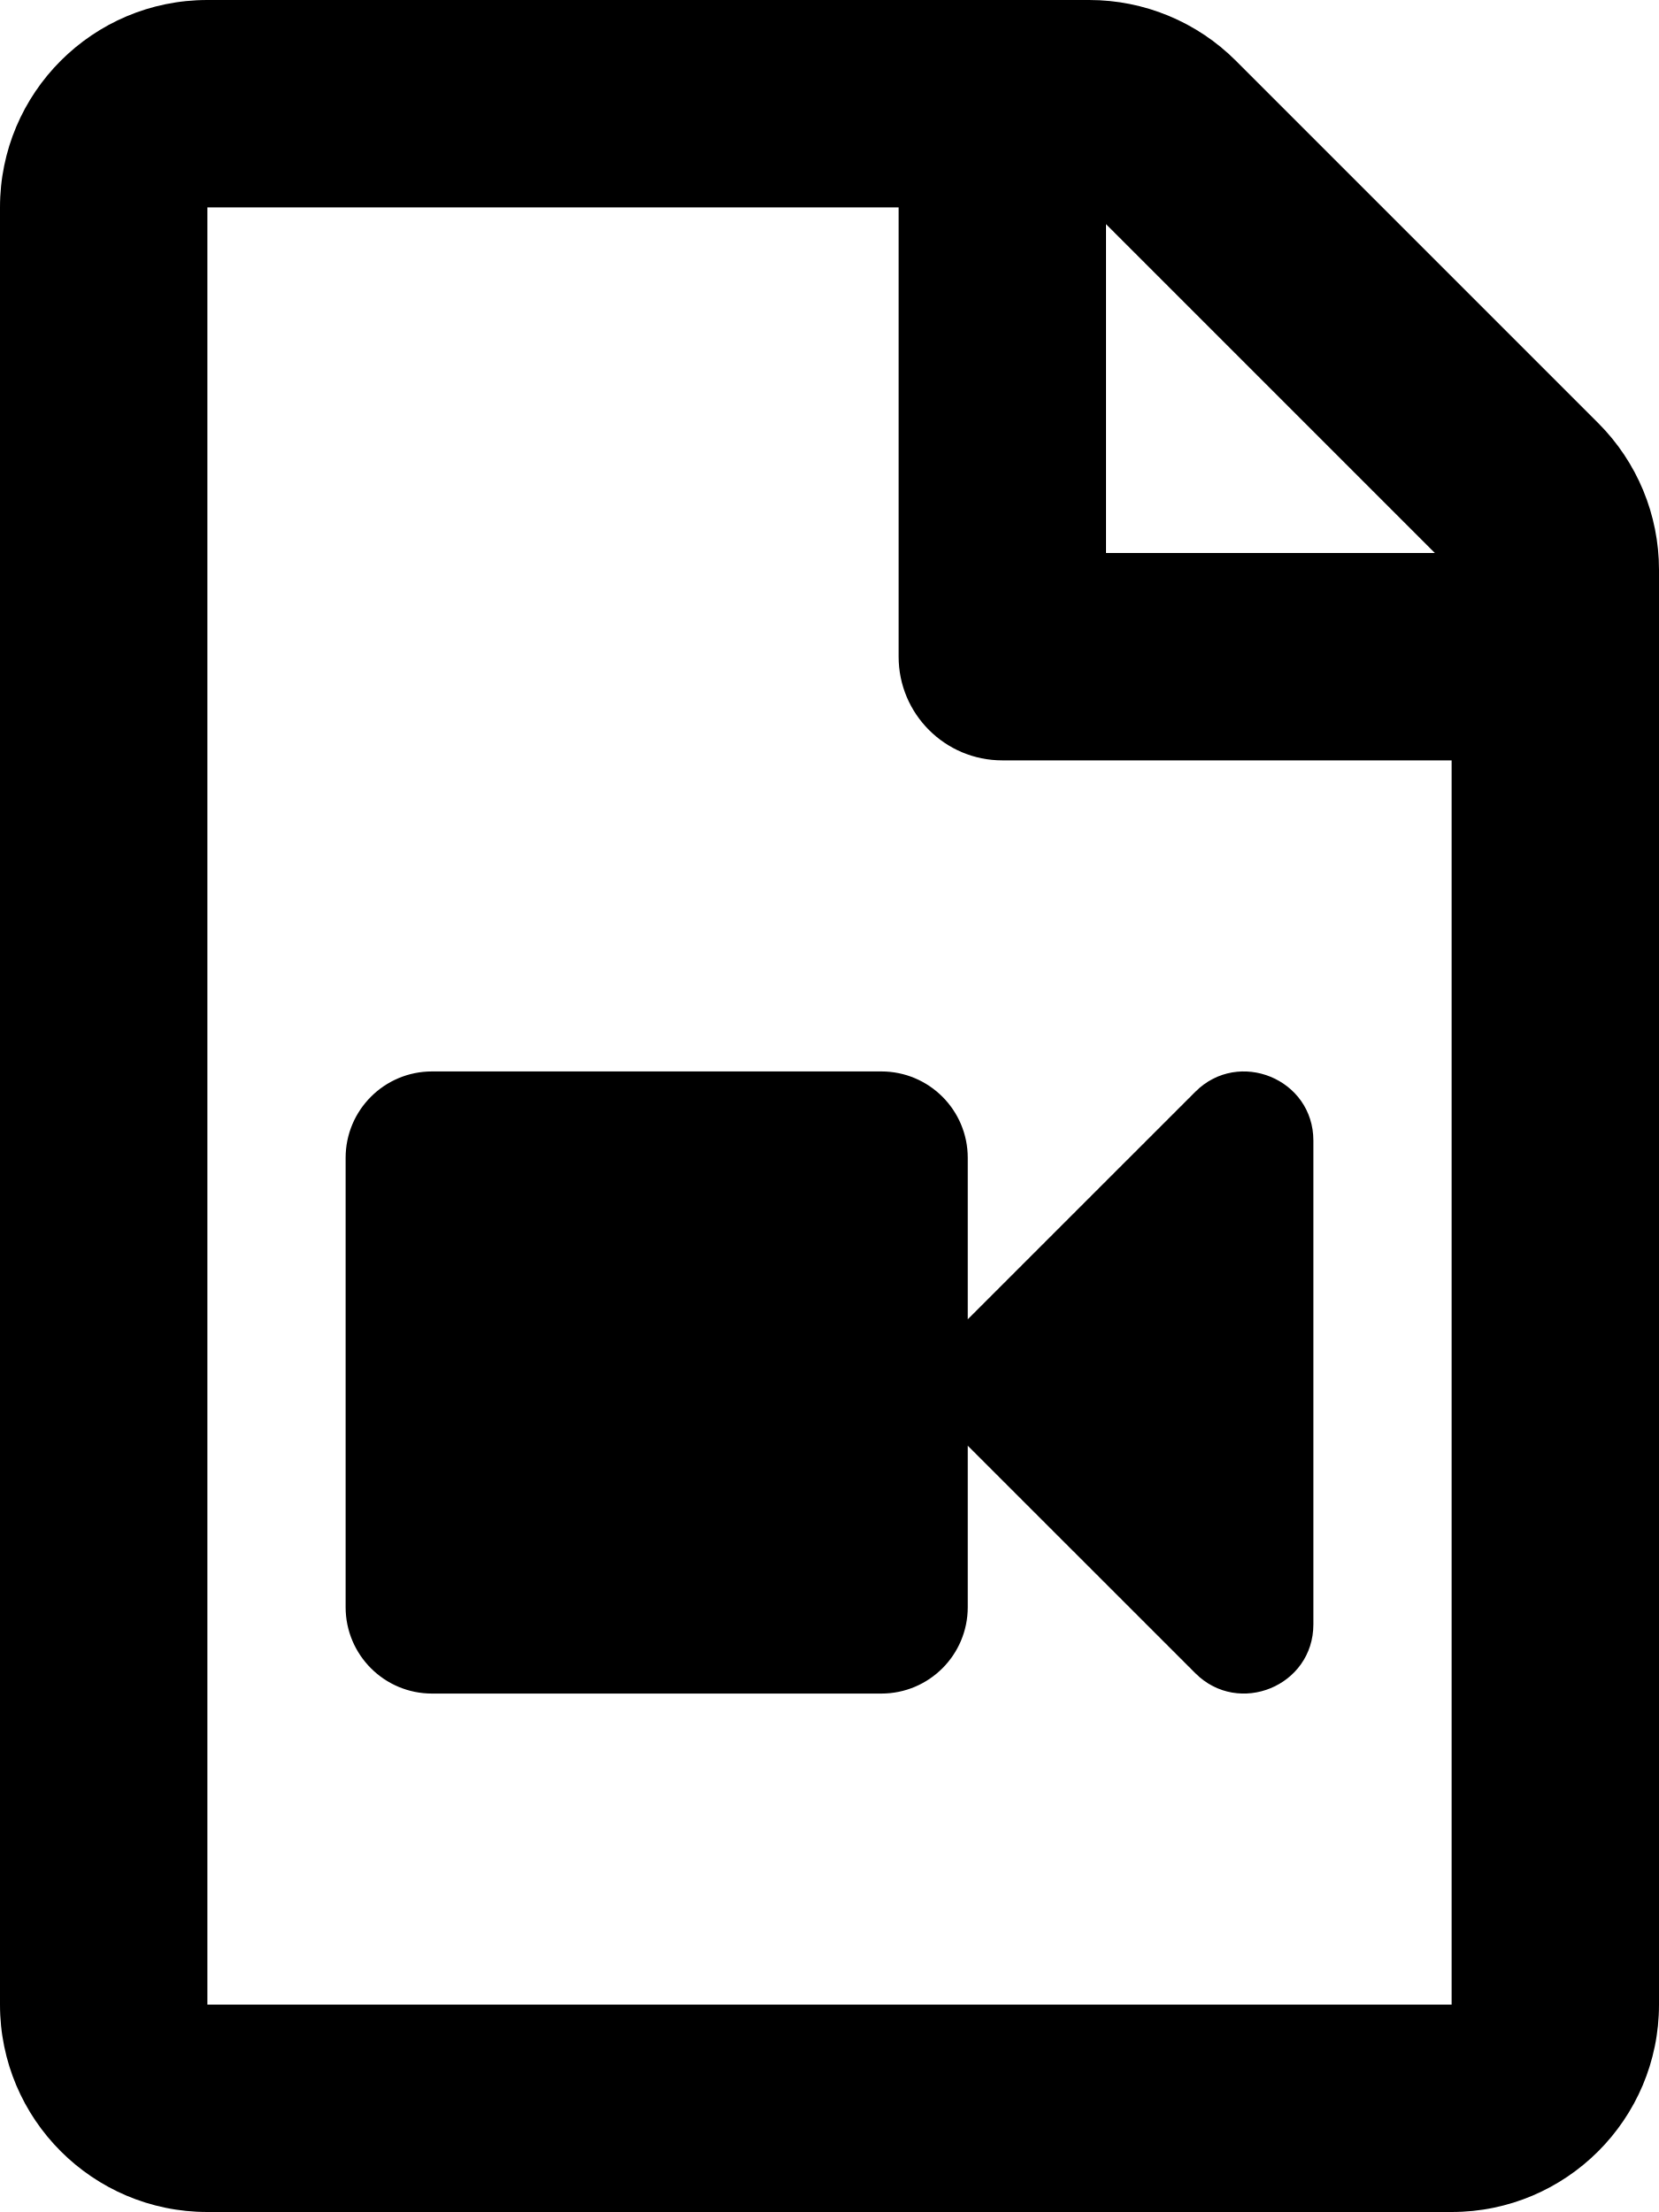
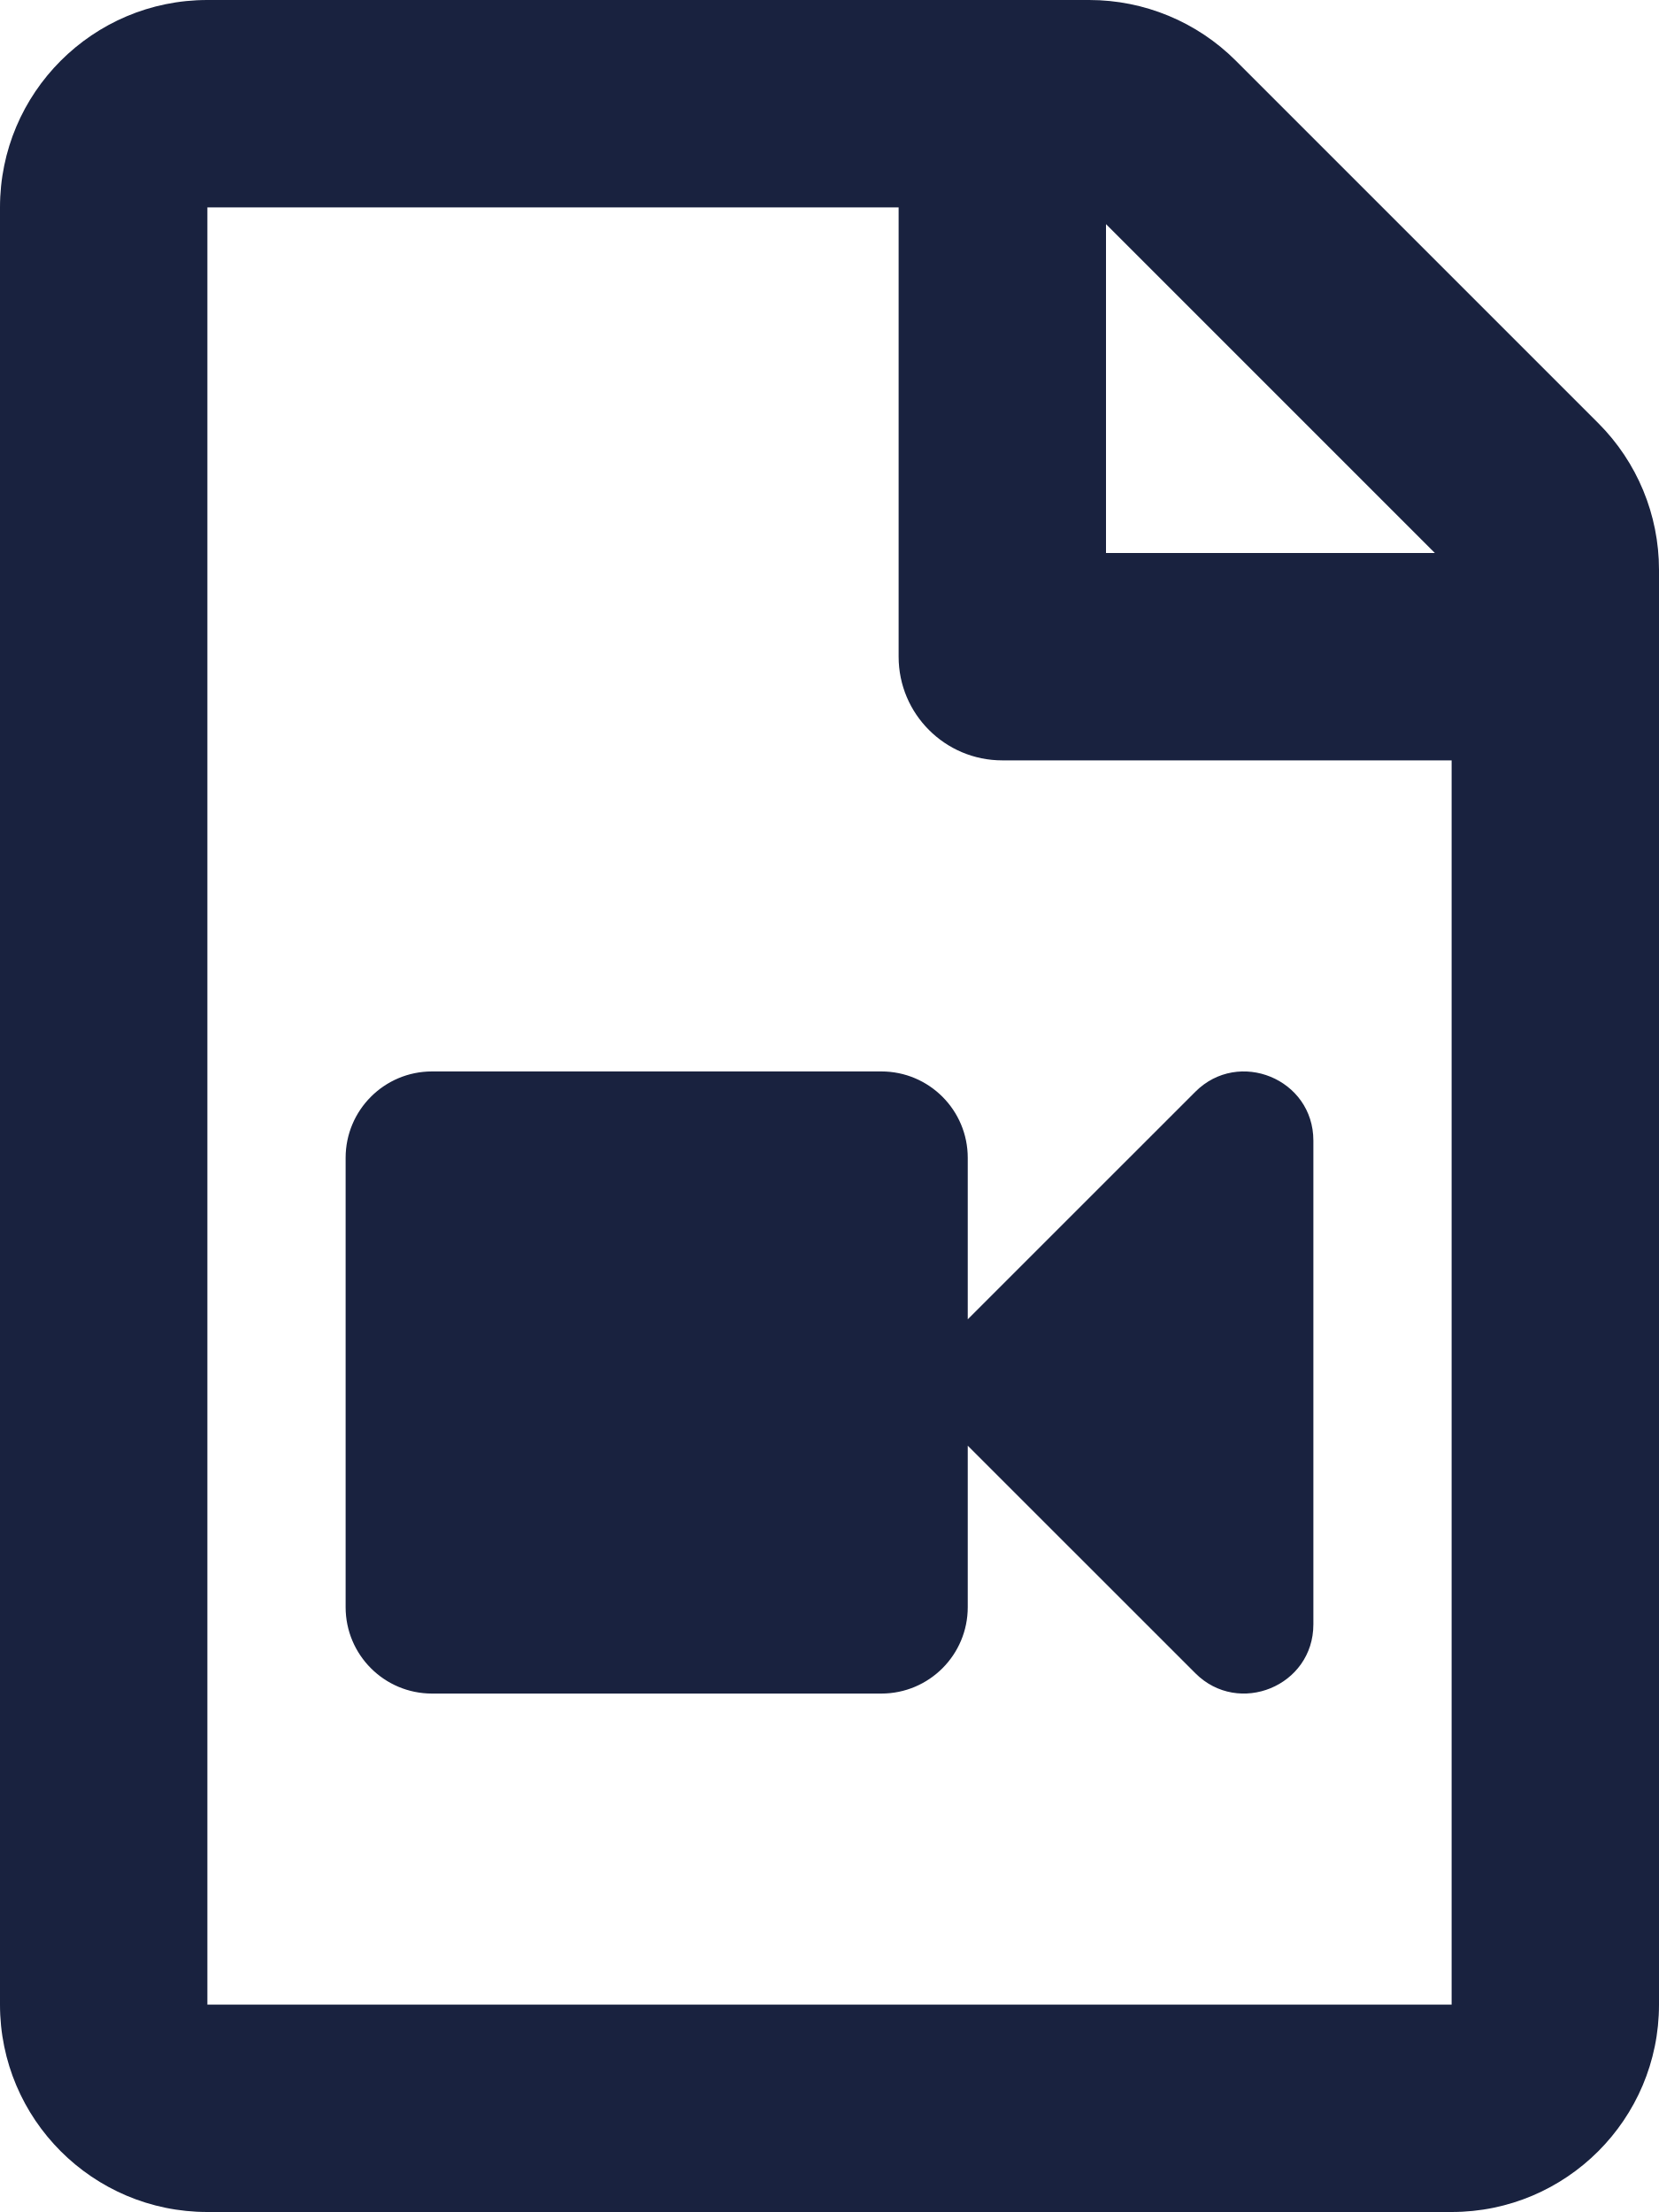
<svg xmlns="http://www.w3.org/2000/svg" aria-hidden="true" focusable="false" data-prefix="far" data-icon="file-video" class="svg-inline--fa fa-file-video fa-w-12" role="img" viewBox="0 0 384 512">
-   <path fill="currentColor" d="M369.941 97.941l-83.882-83.882A48 48 0 0 0 252.118 0H48C21.49 0 0 21.49 0 48v416c0 26.51 21.49 48 48 48h288c26.51 0 48-21.49 48-48V131.882a48 48 0 0 0-14.059-33.941zM332.118 128H256V51.882L332.118 128zM48 464V48h160v104c0 13.255 10.745 24 24 24h104v288H48zm228.687-211.303L224 305.374V268c0-11.046-8.954-20-20-20H100c-11.046 0-20 8.954-20 20v104c0 11.046 8.954 20 20 20h104c11.046 0 20-8.954 20-20v-37.374l52.687 52.674C286.704 397.318 304 390.28 304 375.986V264.011c0-14.311-17.309-21.319-27.313-11.314z" />
+   <path fill="#19223f" d="M369.941 97.941l-83.882-83.882A48 48 0 0 0 252.118 0H48C21.49 0 0 21.49 0 48v416c0 26.51 21.49 48 48 48h288c26.51 0 48-21.49 48-48V131.882a48 48 0 0 0-14.059-33.941zM332.118 128H256V51.882L332.118 128zM48 464V48h160v104c0 13.255 10.745 24 24 24h104v288H48zm228.687-211.303L224 305.374V268c0-11.046-8.954-20-20-20H100c-11.046 0-20 8.954-20 20v104c0 11.046 8.954 20 20 20h104c11.046 0 20-8.954 20-20v-37.374l52.687 52.674C286.704 397.318 304 390.28 304 375.986V264.011c0-14.311-17.309-21.319-27.313-11.314z" />
</svg>
